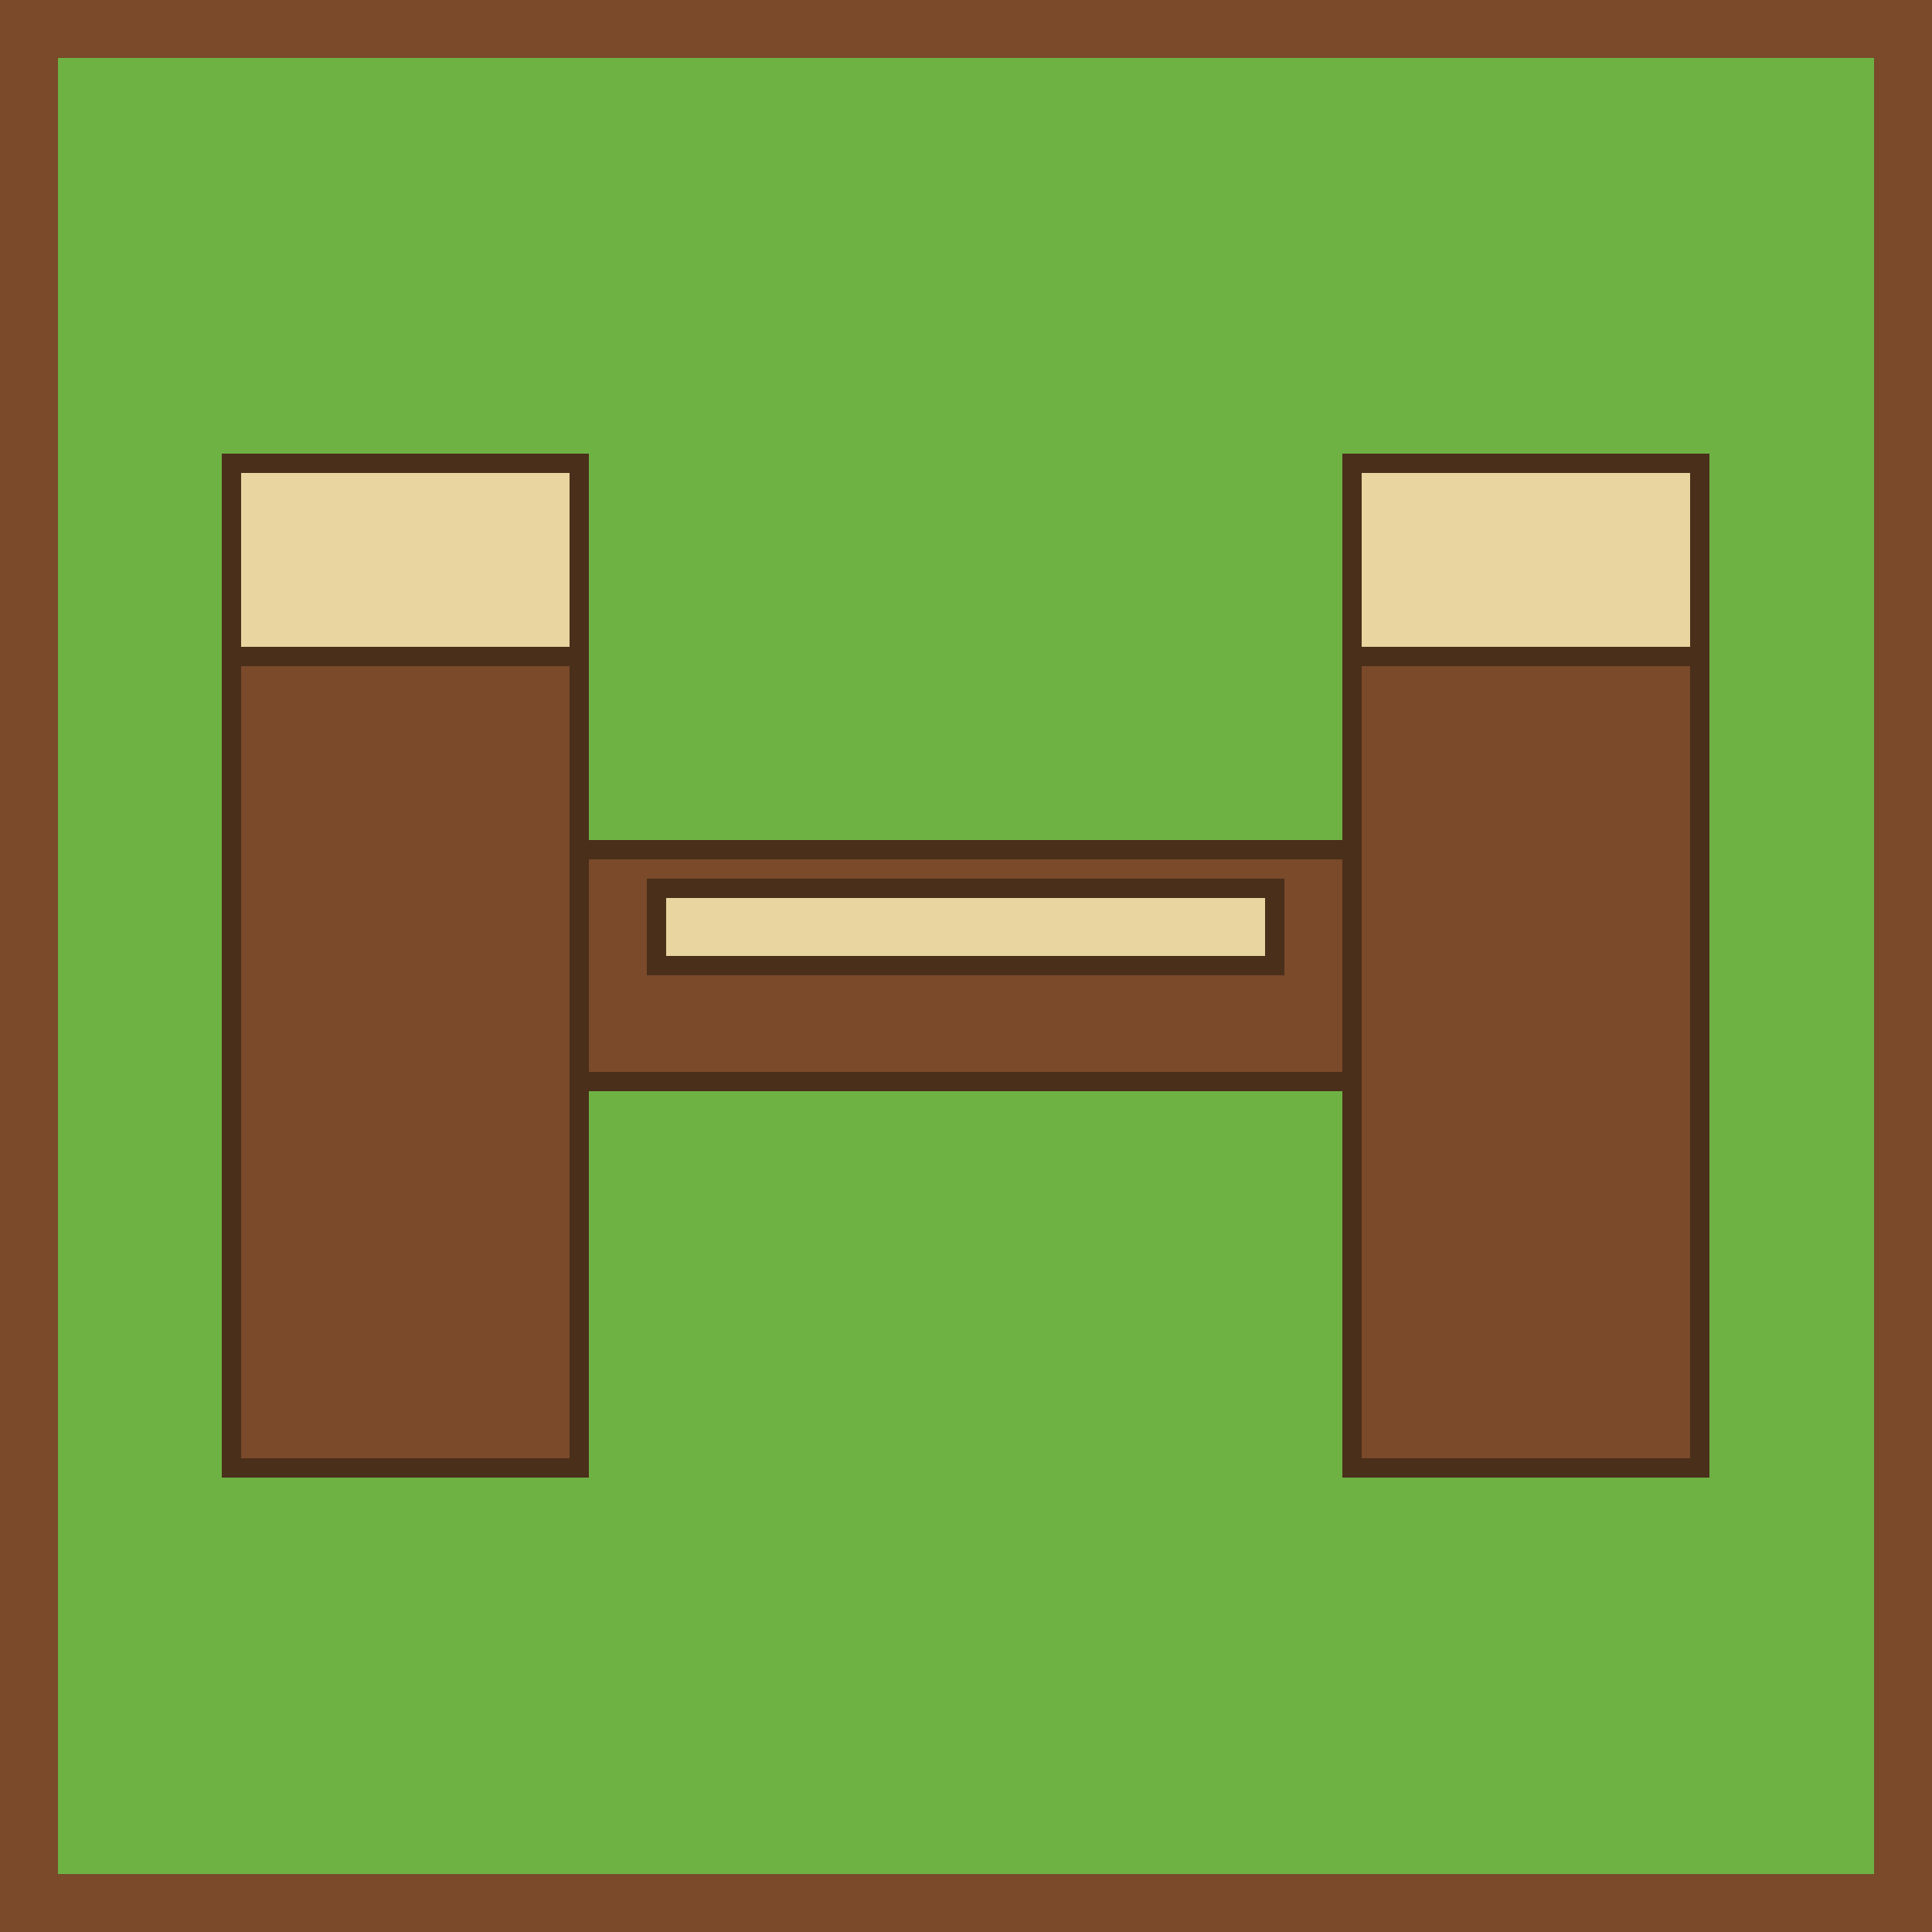
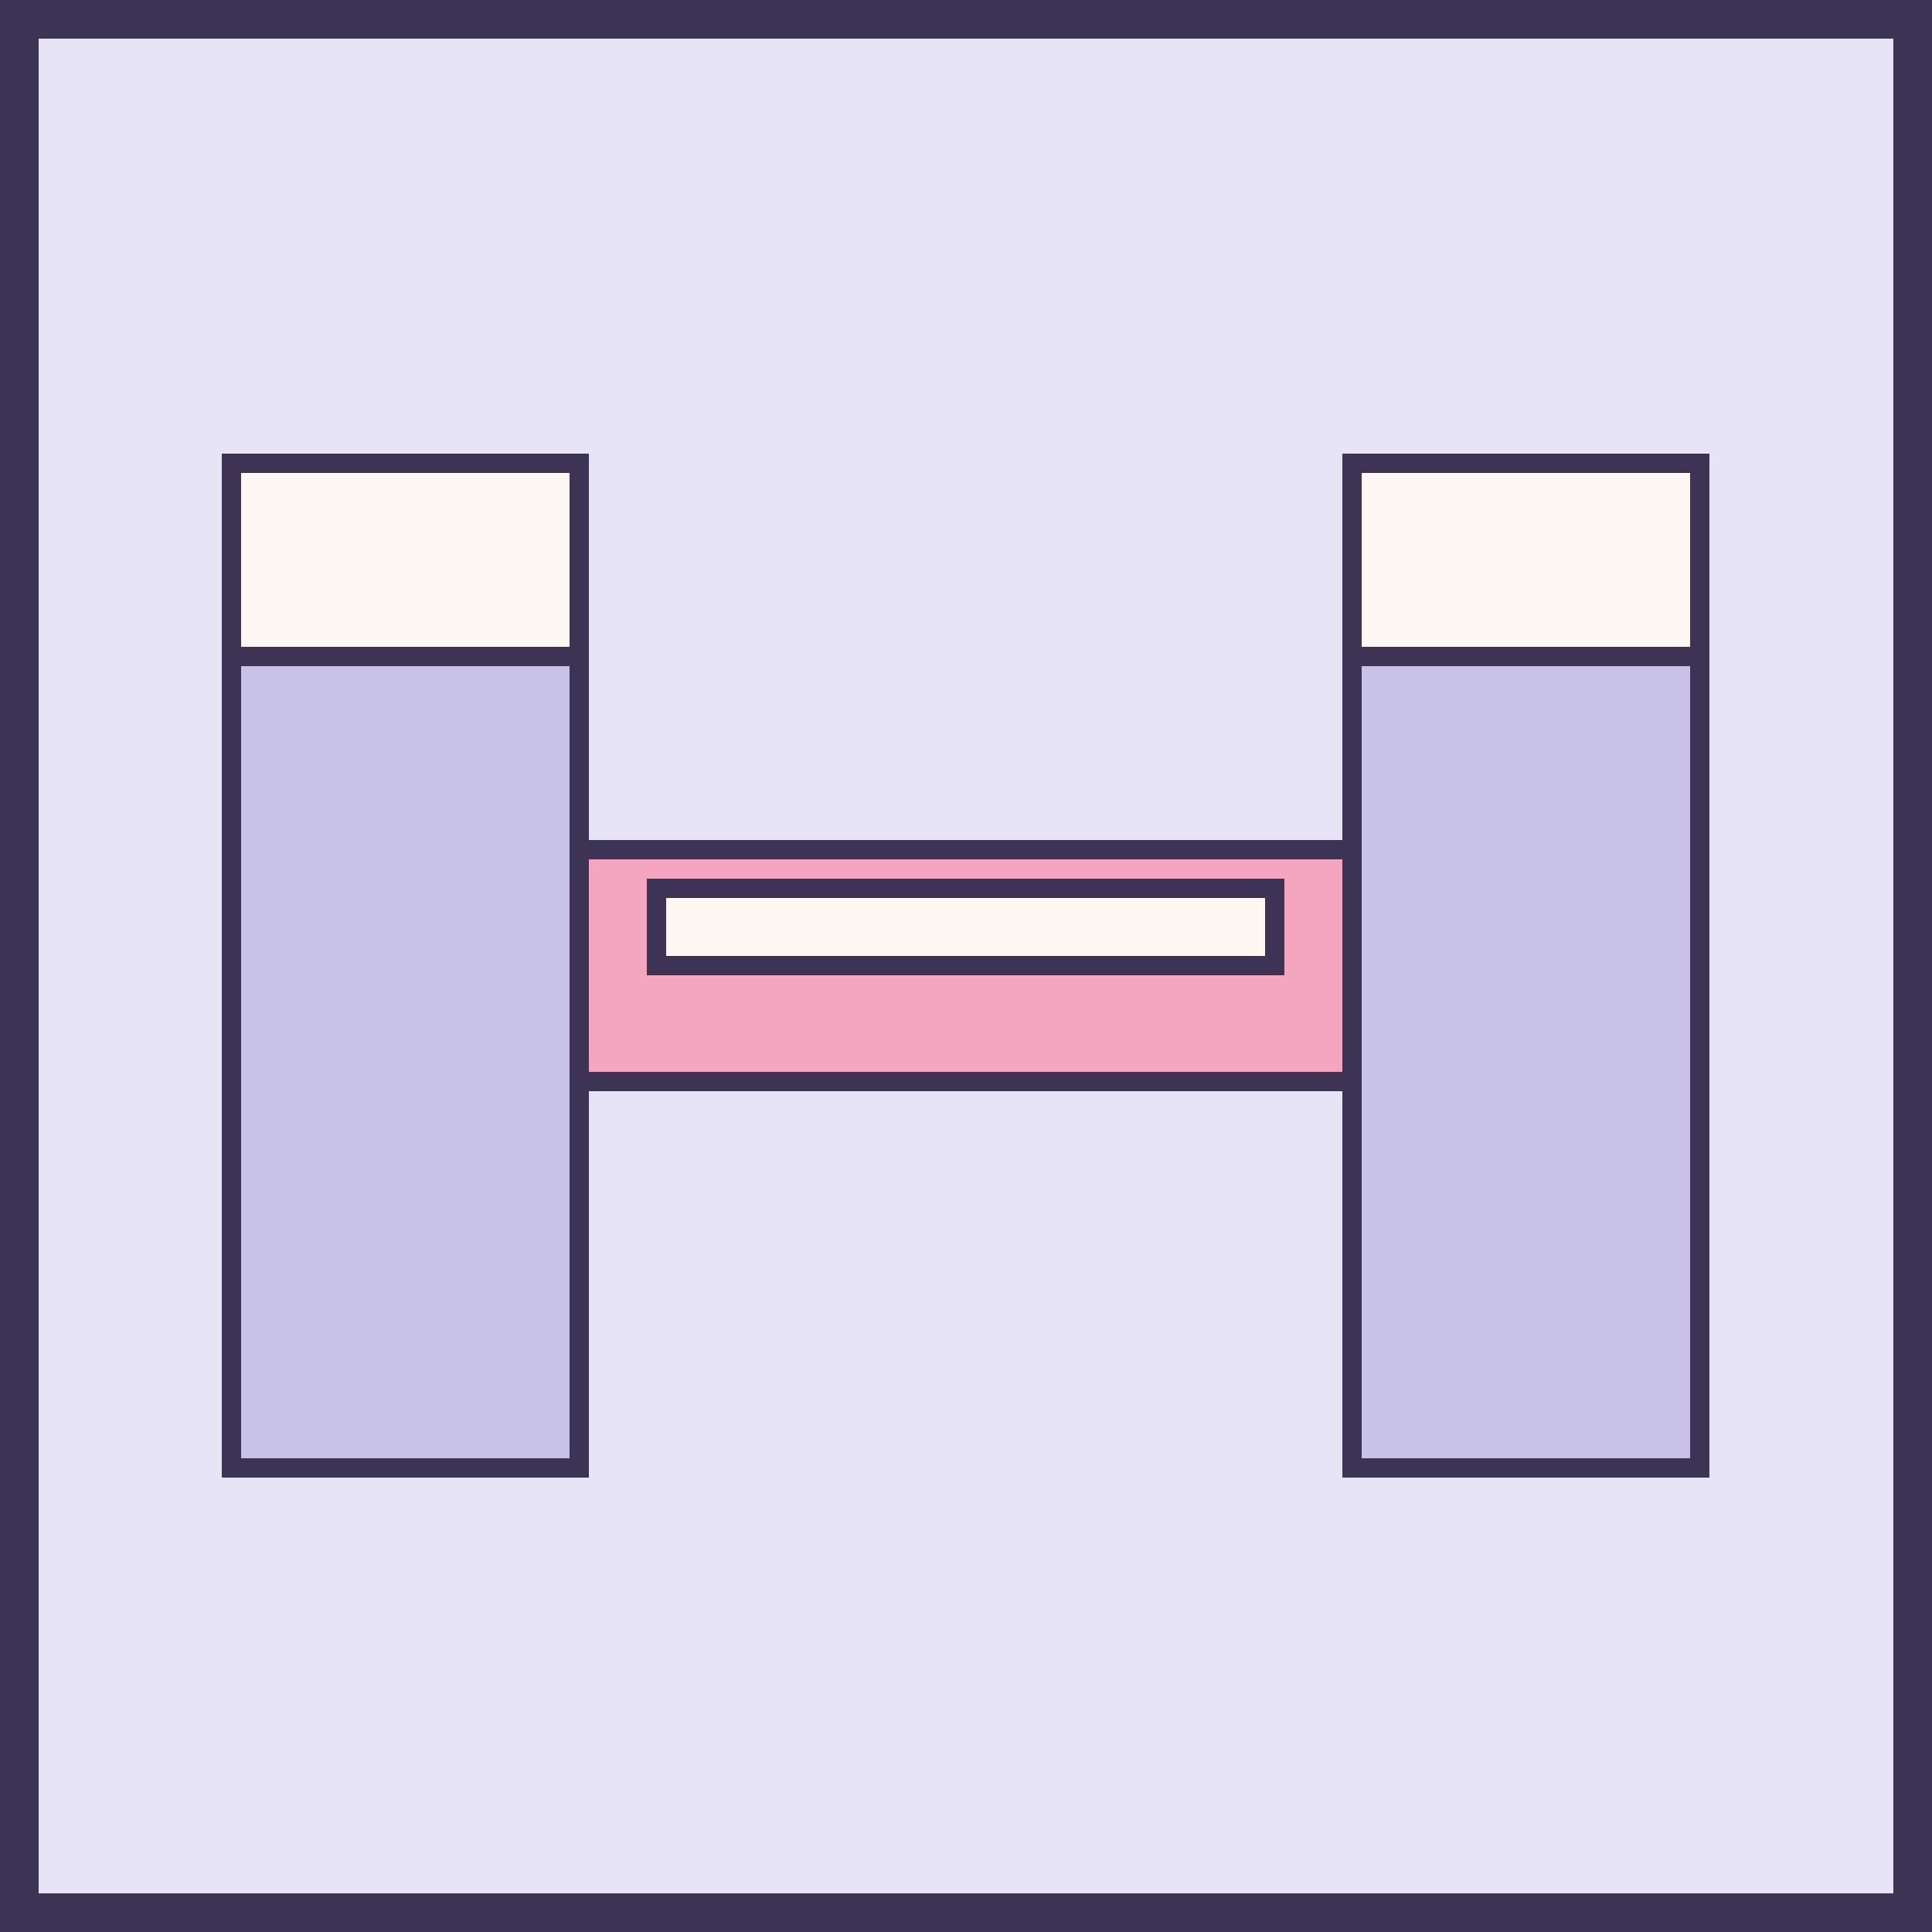
<svg xmlns="http://www.w3.org/2000/svg" viewBox="0 0 100 100" shape-rendering="crispEdges">
-   <rect width="100" height="100" fill="#6fb244" />
-   <rect x="0" y="0" width="100" height="100" fill="none" stroke="#7a4a2b" stroke-width="6" />
-   <g stroke="#4a2f1a" stroke-width="1">
-     <rect x="30" y="44" width="40" height="12" fill="#7a4a2b" />
-     <rect x="12" y="24" width="18" height="52" fill="#7a4a2b" />
-     <rect x="12" y="24" width="18" height="10" fill="#e8d5a0" />
-     <rect x="70" y="24" width="18" height="52" fill="#7a4a2b" />
-     <rect x="70" y="24" width="18" height="10" fill="#e8d5a0" />
-     <rect x="34" y="46" width="32" height="4" fill="#e8d5a0" />
+   <rect width="100" height="100" fill="#e8e4f8" />
+   <rect x="0" y="0" width="100" height="100" fill="none" stroke="#3d3355" stroke-width="4" />
+   <g stroke="#3d3355" stroke-width="1">
+     <rect x="30" y="44" width="40" height="12" fill="#f4a6c0" />
+     <rect x="12" y="24" width="18" height="52" fill="#c9c2e8" />
+     <rect x="12" y="24" width="18" height="10" fill="#fdf8f4" />
+     <rect x="70" y="24" width="18" height="52" fill="#c9c2e8" />
+     <rect x="70" y="24" width="18" height="10" fill="#fdf8f4" />
+     <rect x="34" y="46" width="32" height="4" fill="#fdf8f4" />
  </g>
</svg>
